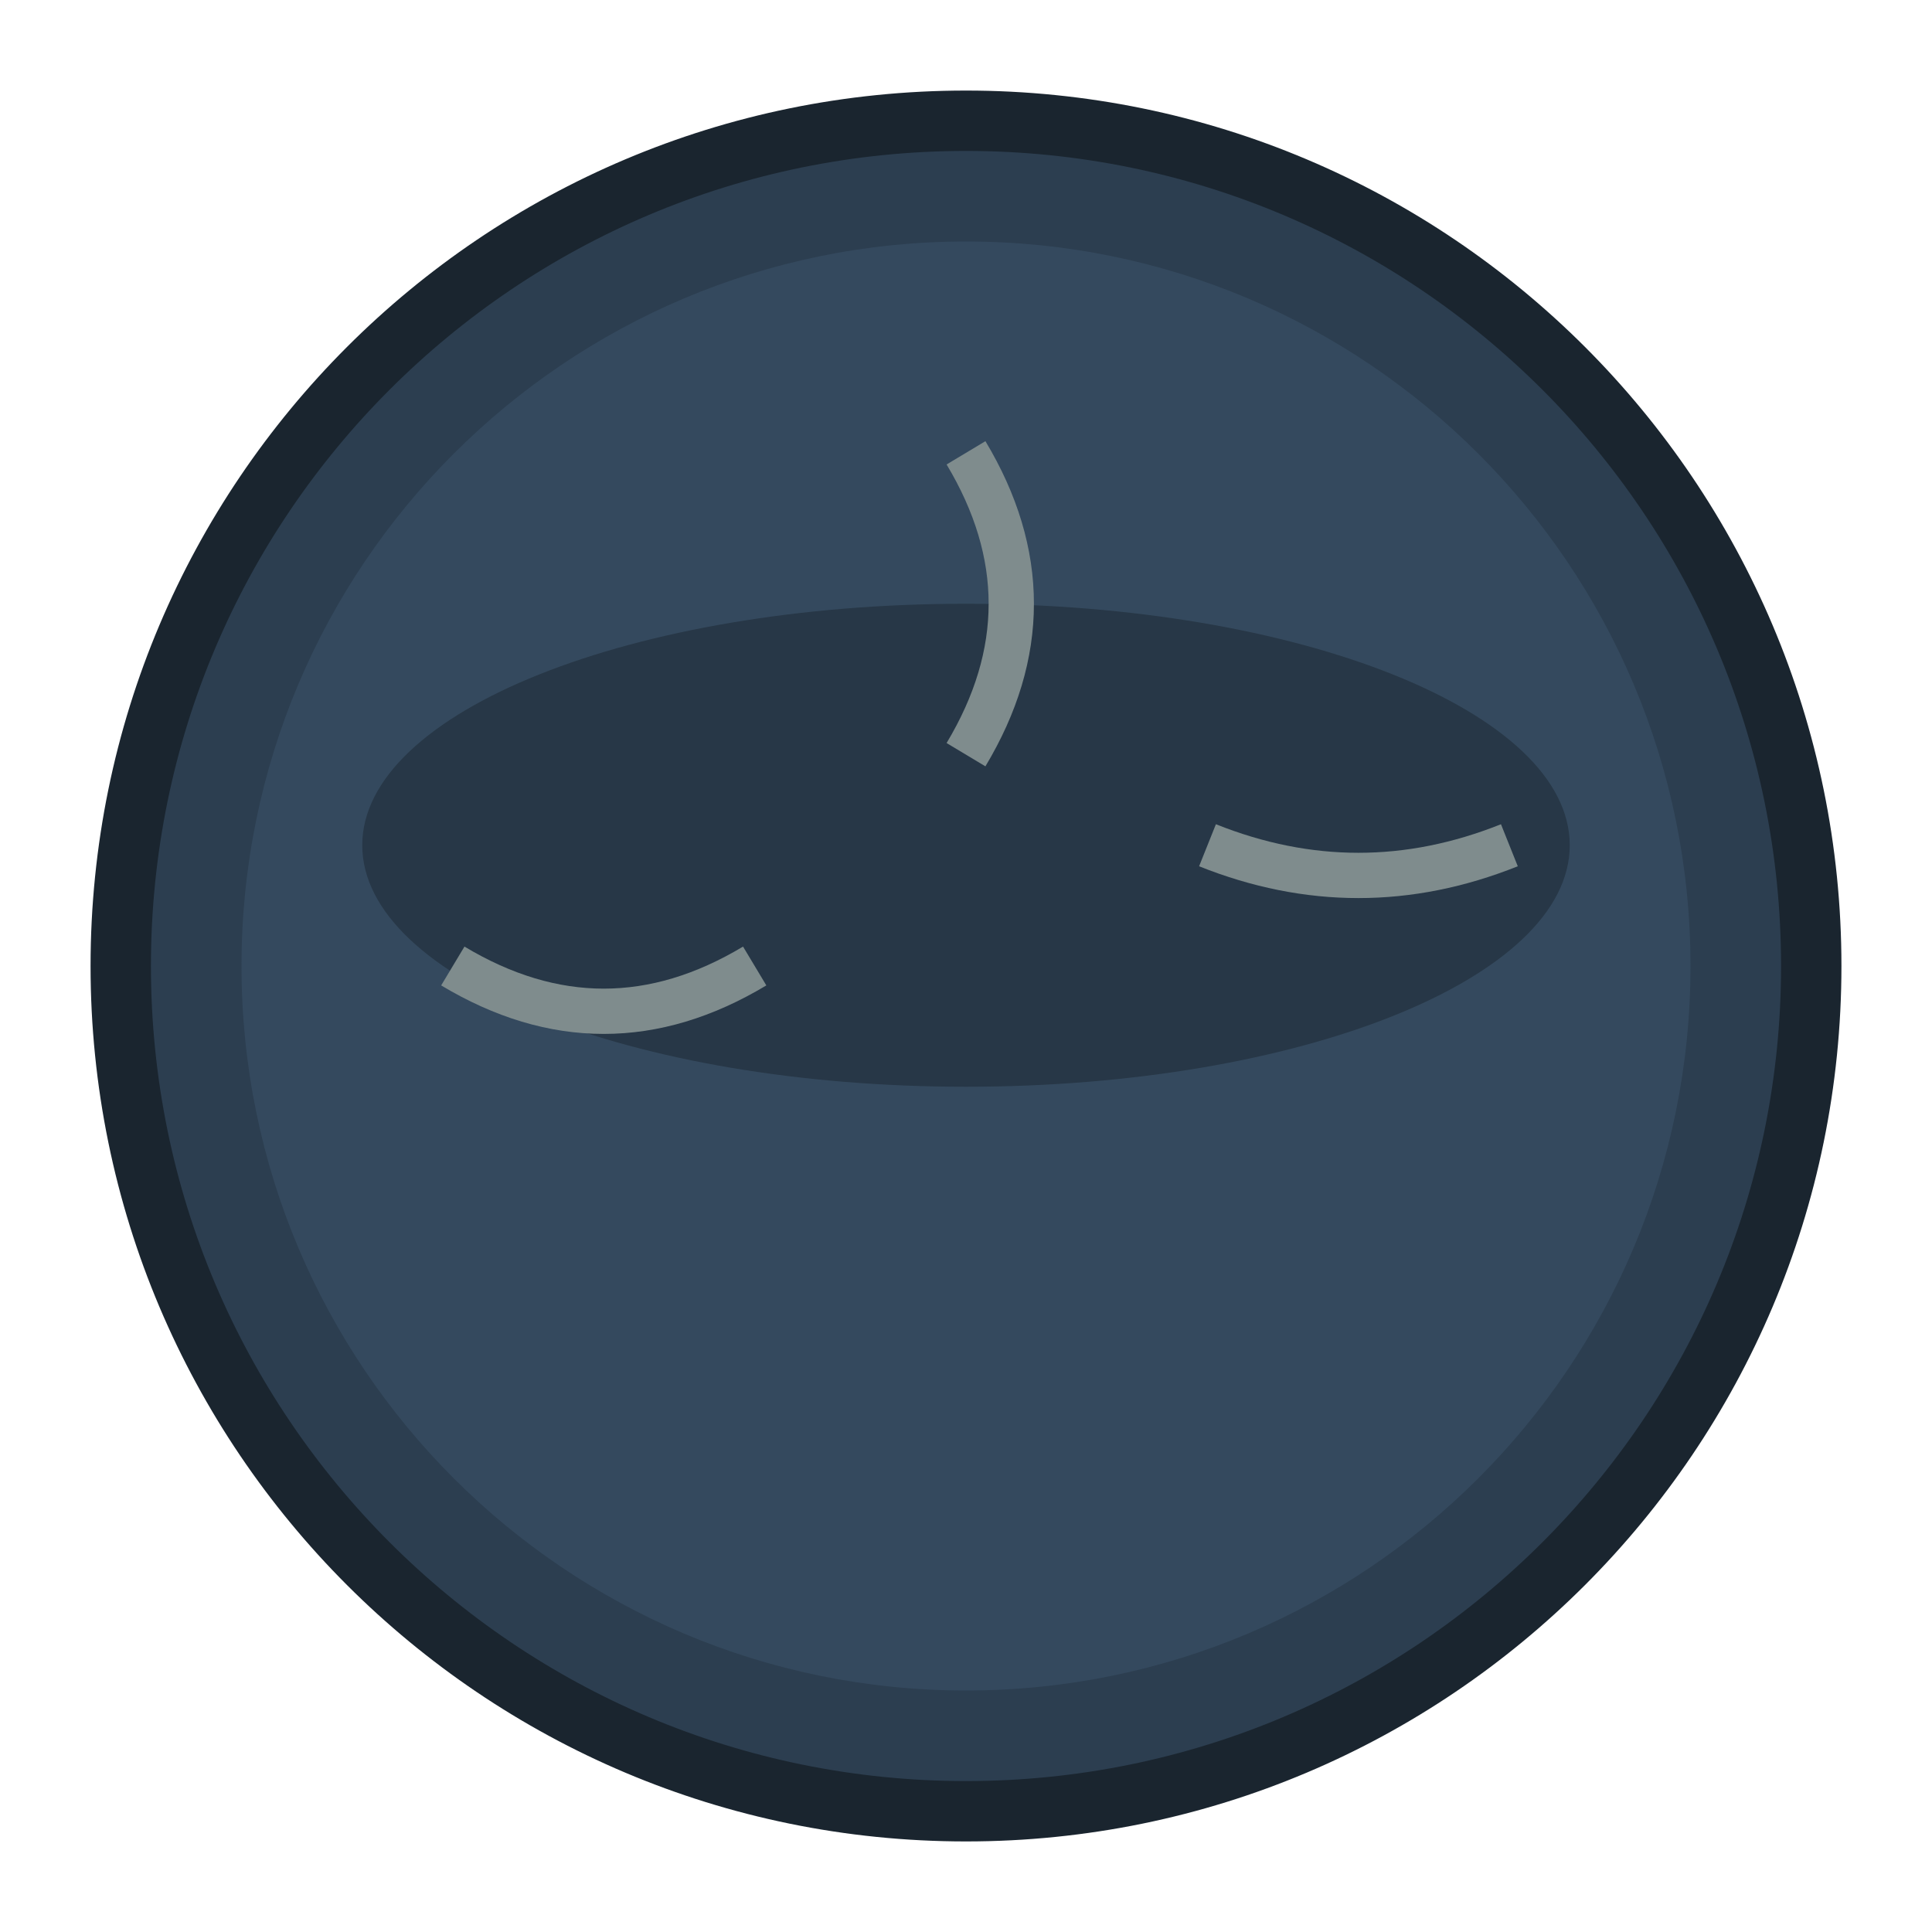
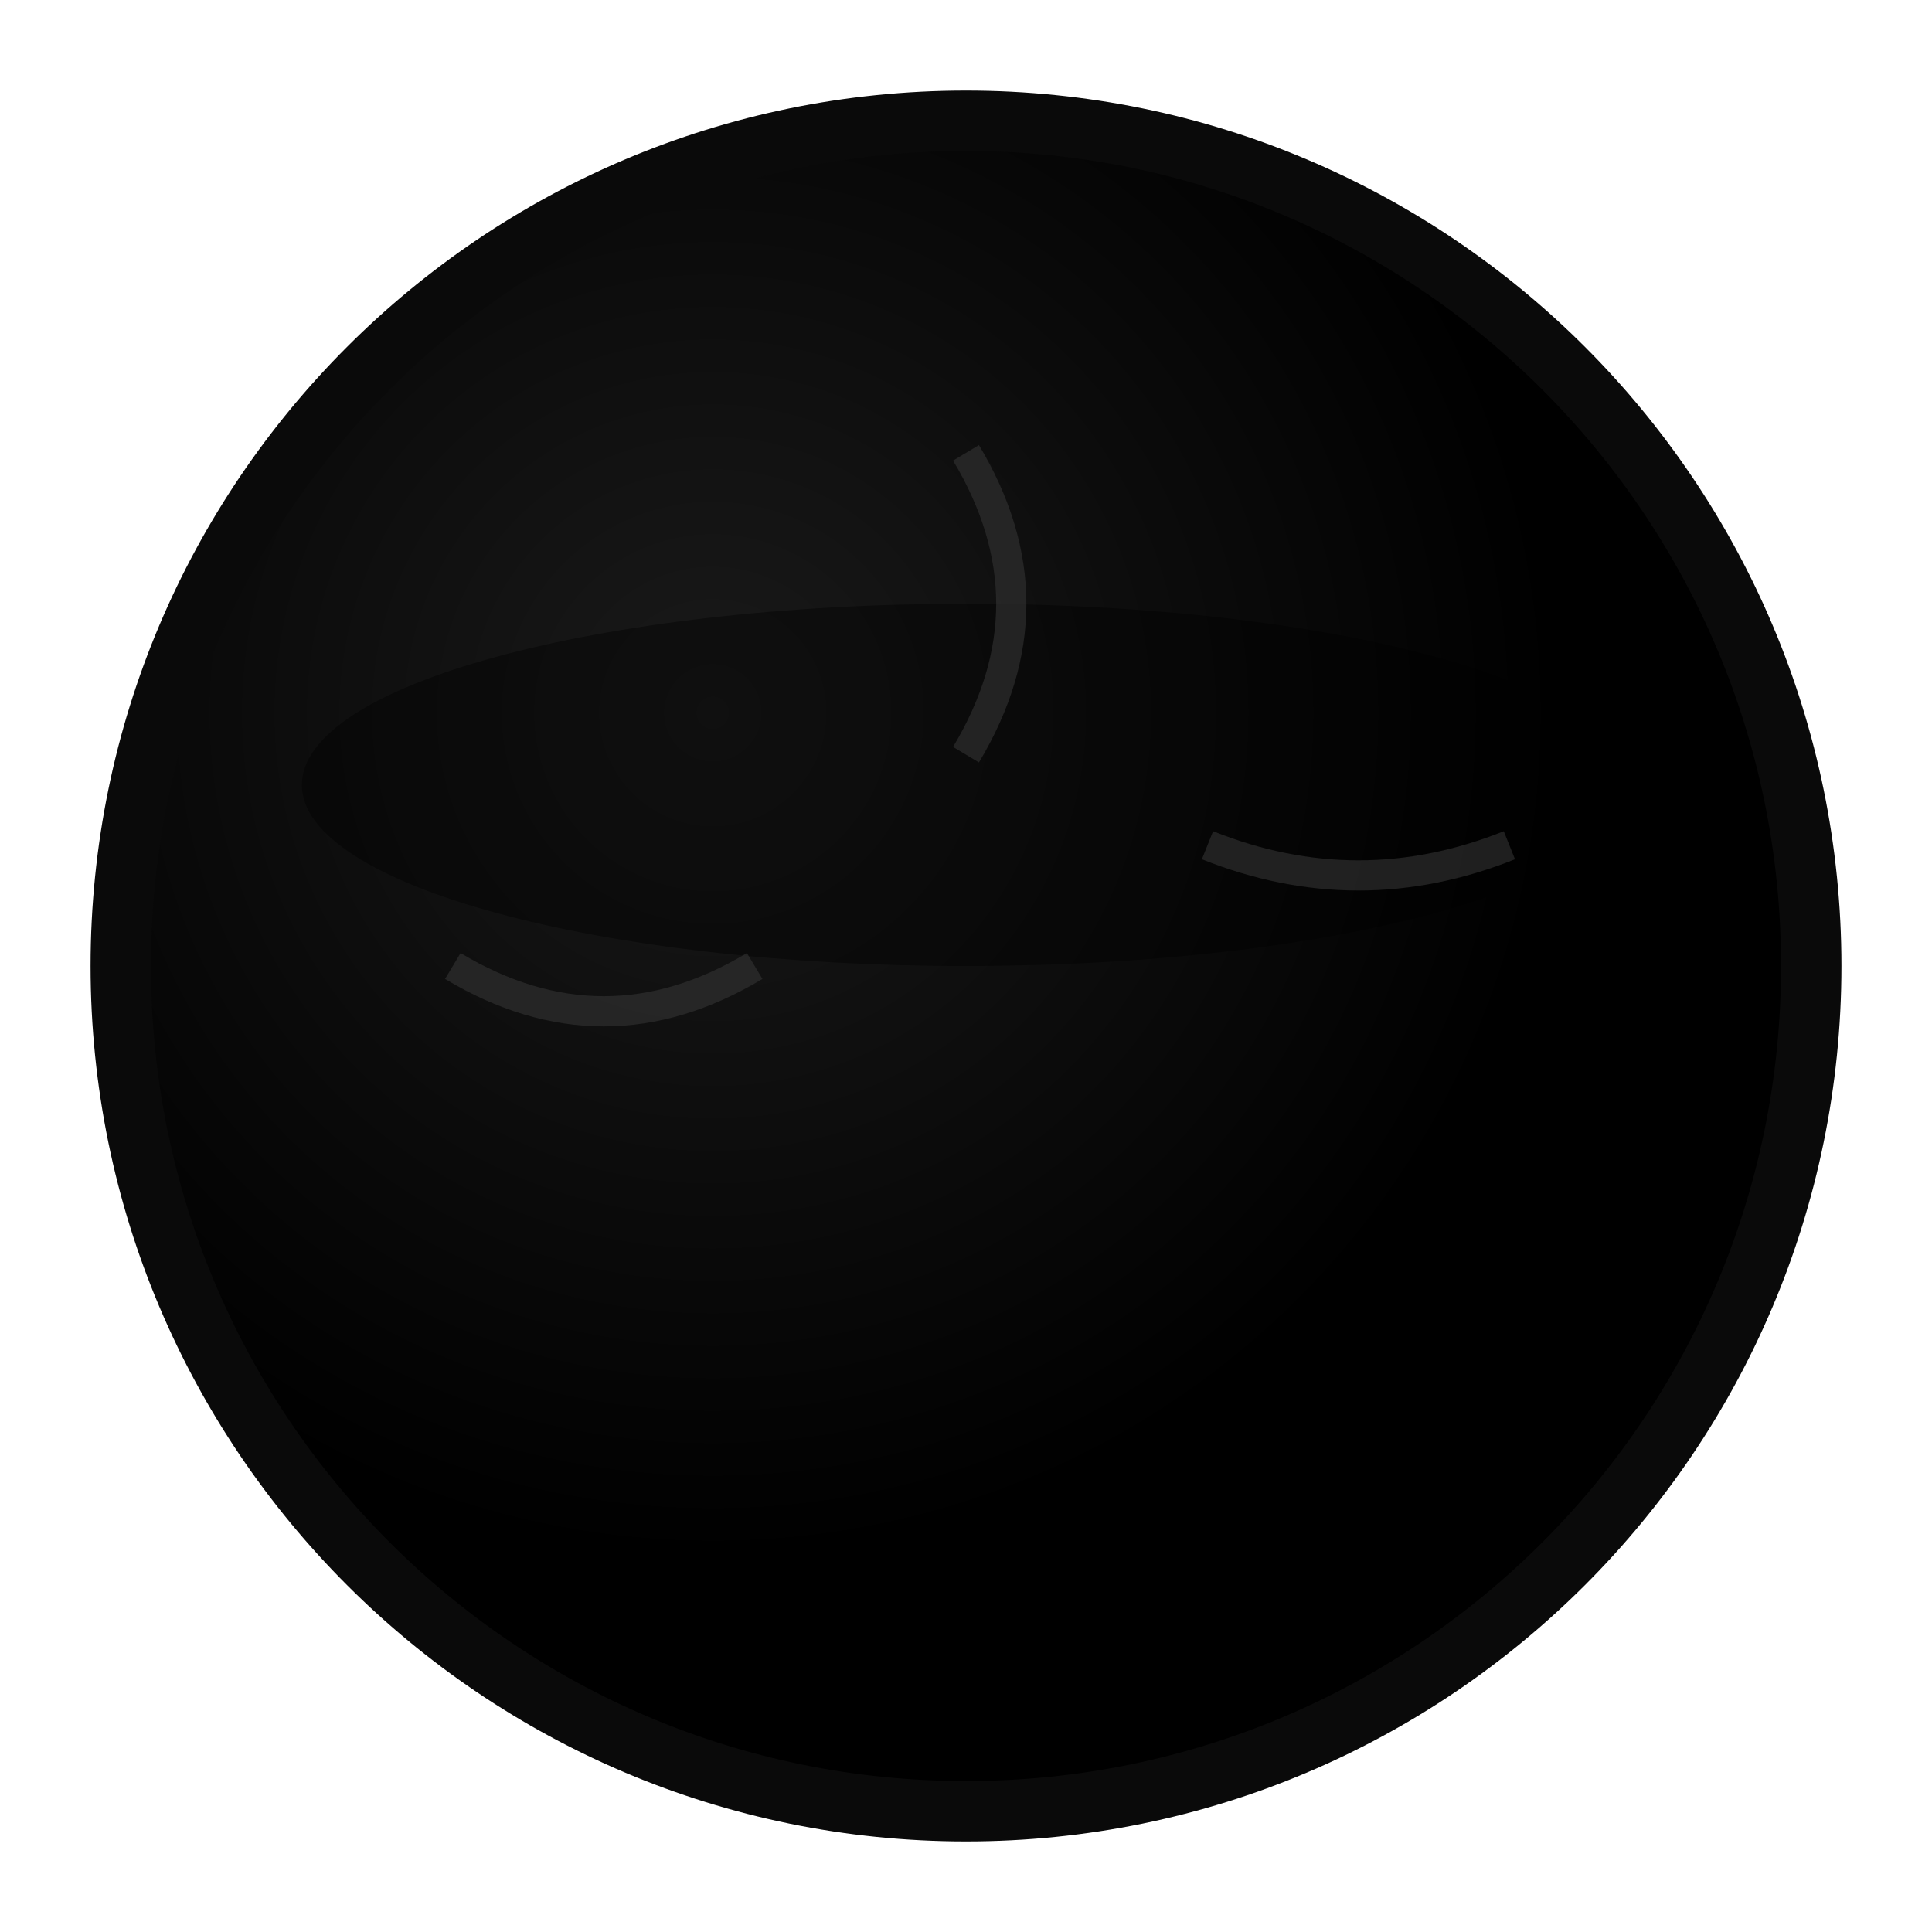
<svg xmlns="http://www.w3.org/2000/svg" viewBox="0 0 64 64">
-   <circle cx="32" cy="32" r="28" fill="#2c3e50" stroke="#1a252f" stroke-width="2" />
-   <circle cx="32" cy="32" r="24" fill="#34495e" />
-   <ellipse cx="32" cy="28" rx="20" ry="8" fill="#1a252f" opacity="0.5" />
-   <path d="M 15 32 Q 20 35 25 32" fill="none" stroke="#7f8c8d" stroke-width="1.5" />
-   <path d="M 40 28 Q 45 30 50 28" fill="none" stroke="#7f8c8d" stroke-width="1.5" />
-   <path d="M 32 15 Q 35 20 32 25" fill="none" stroke="#7f8c8d" stroke-width="1.5" />
+   <defs>
+     <radialGradient id="pitGradient" cx="35%" cy="35%">
+       <stop offset="0%" style="stop-color:#1a1a1a;stop-opacity:1" />
+       <stop offset="100%" style="stop-color:#000000;stop-opacity:1" />
+     </radialGradient>
+   </defs>
+   <circle cx="32" cy="32" r="28" fill="url(#pitGradient)" stroke="#0a0a0a" stroke-width="2" />
+   <ellipse cx="32" cy="26" rx="22" ry="6" fill="#000000" opacity="0.4" />
+   <path d="M 15 32 Q 20 35 25 32" fill="none" stroke="#333333" stroke-width="1" opacity="0.6" />
+   <path d="M 40 28 Q 45 30 50 28" fill="none" stroke="#333333" stroke-width="1" opacity="0.6" />
+   <path d="M 32 15 Q 35 20 32 25" fill="none" stroke="#333333" stroke-width="1" opacity="0.6" />
</svg>
